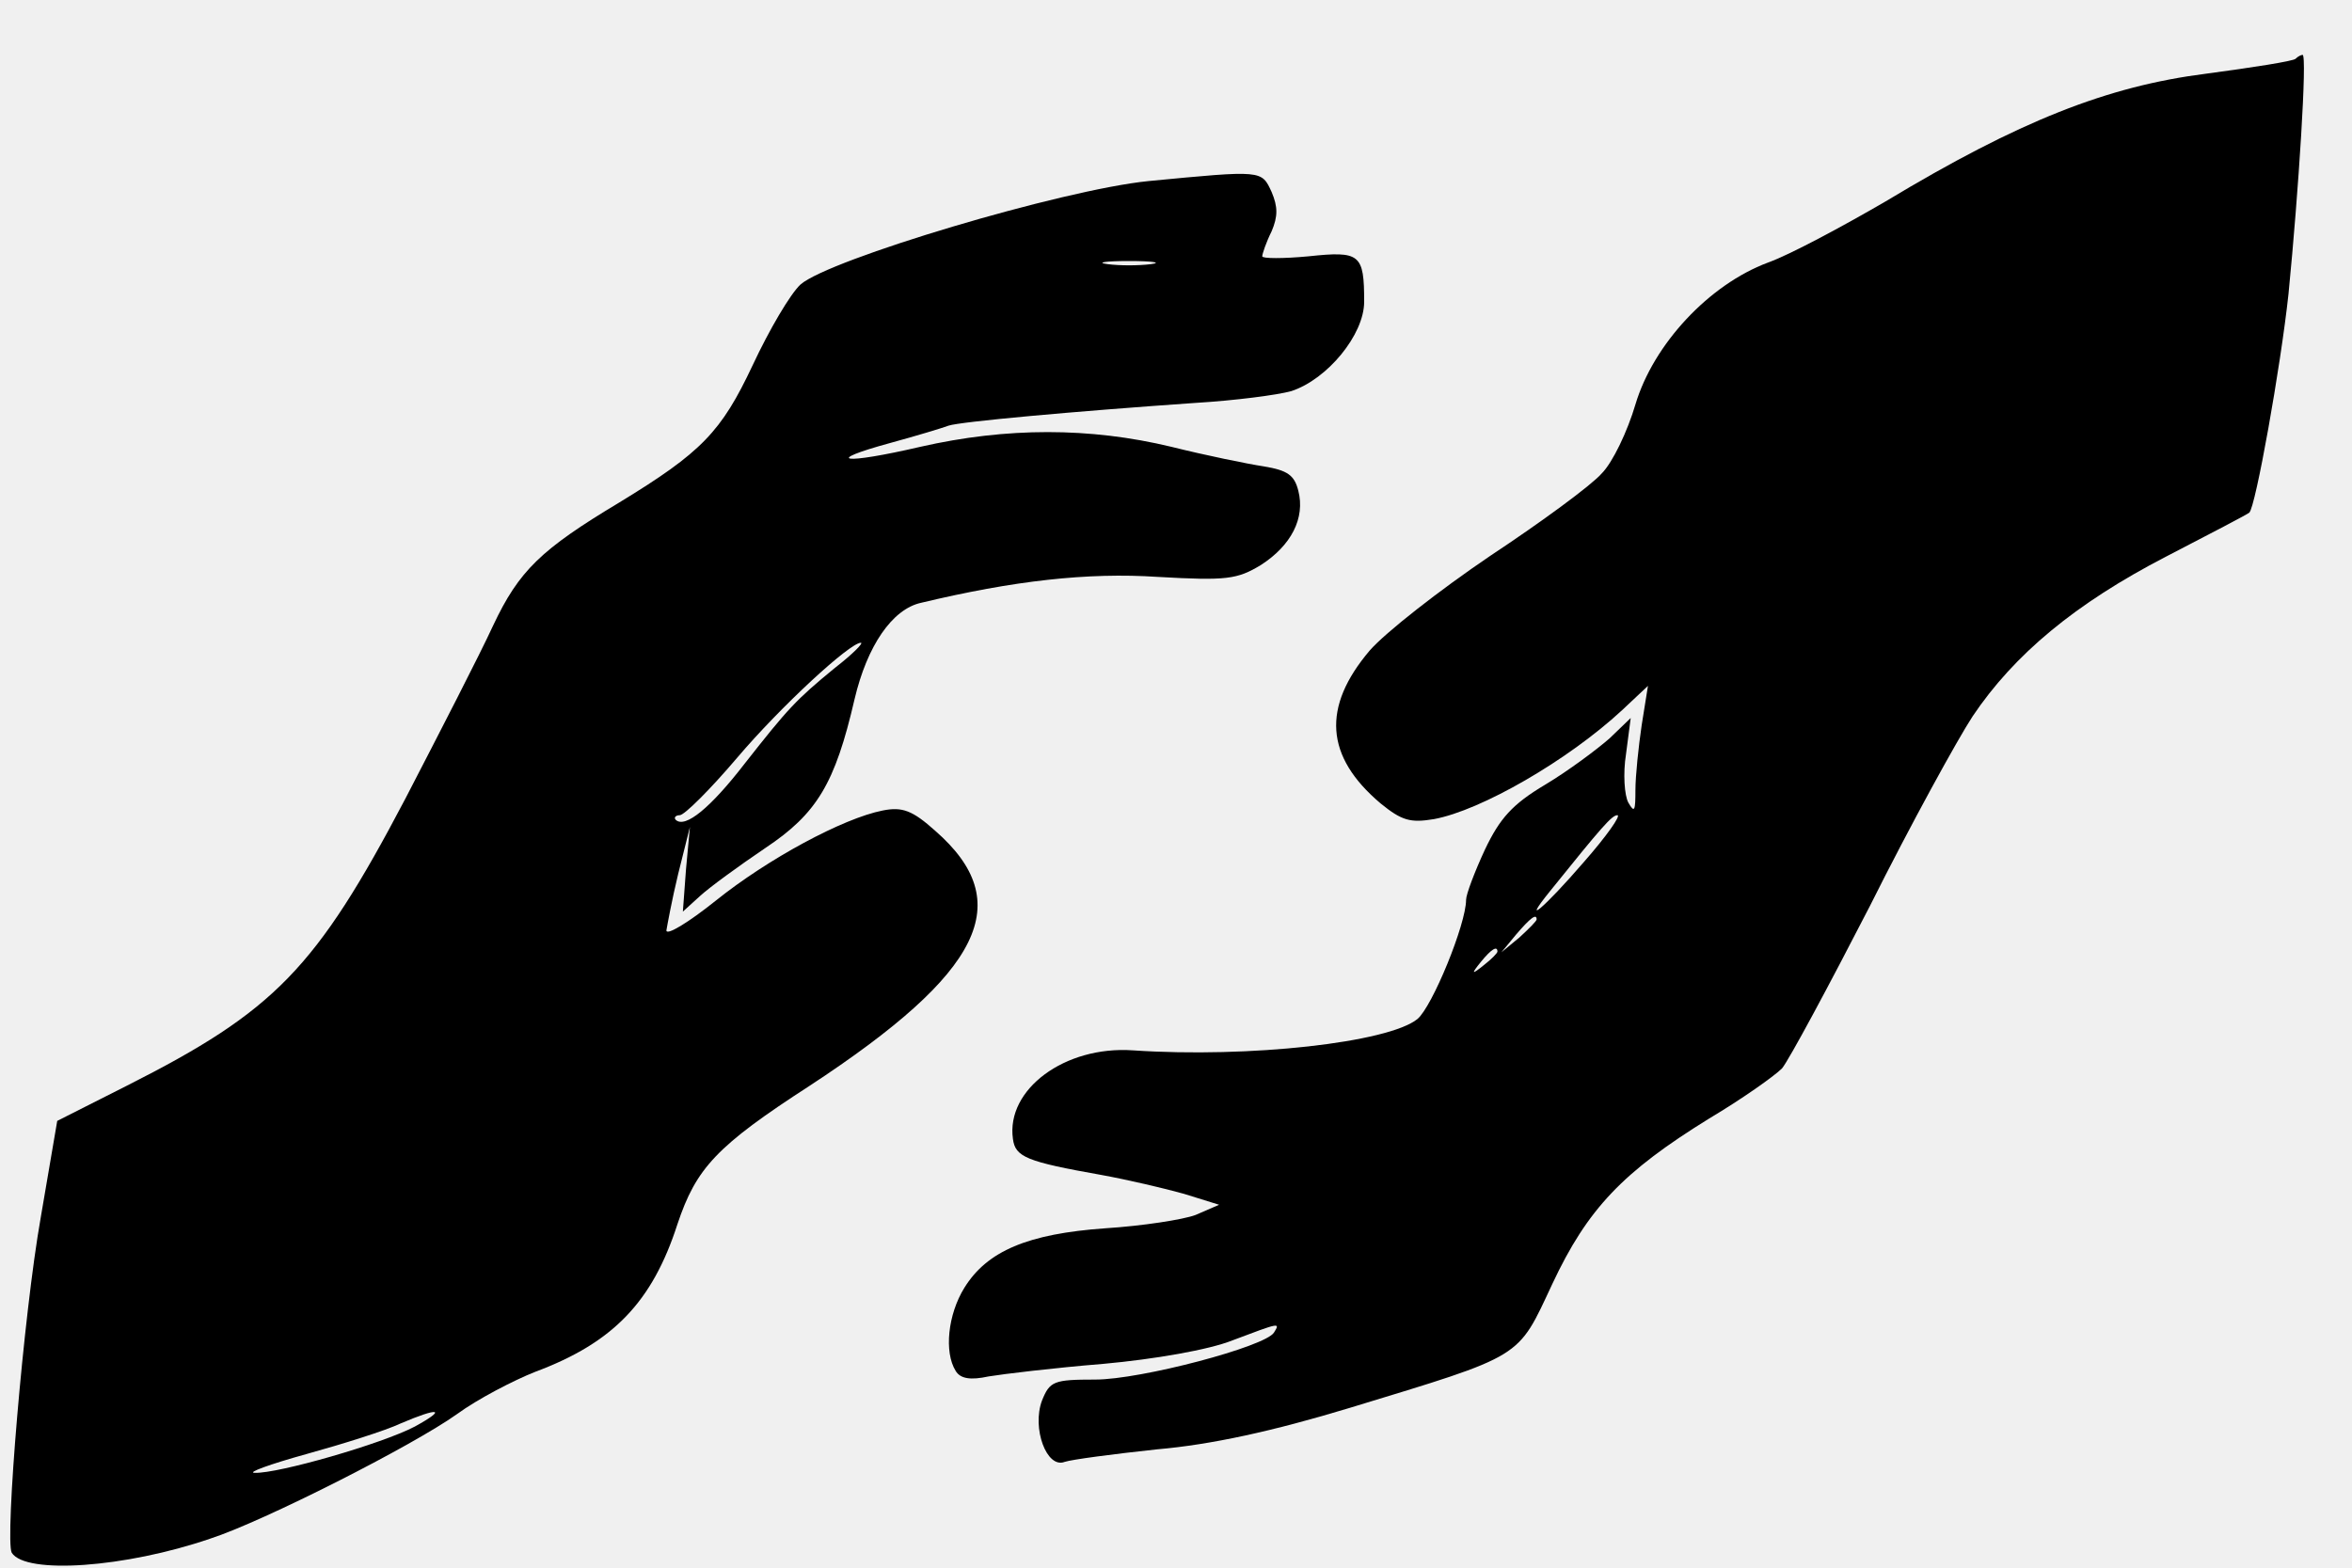
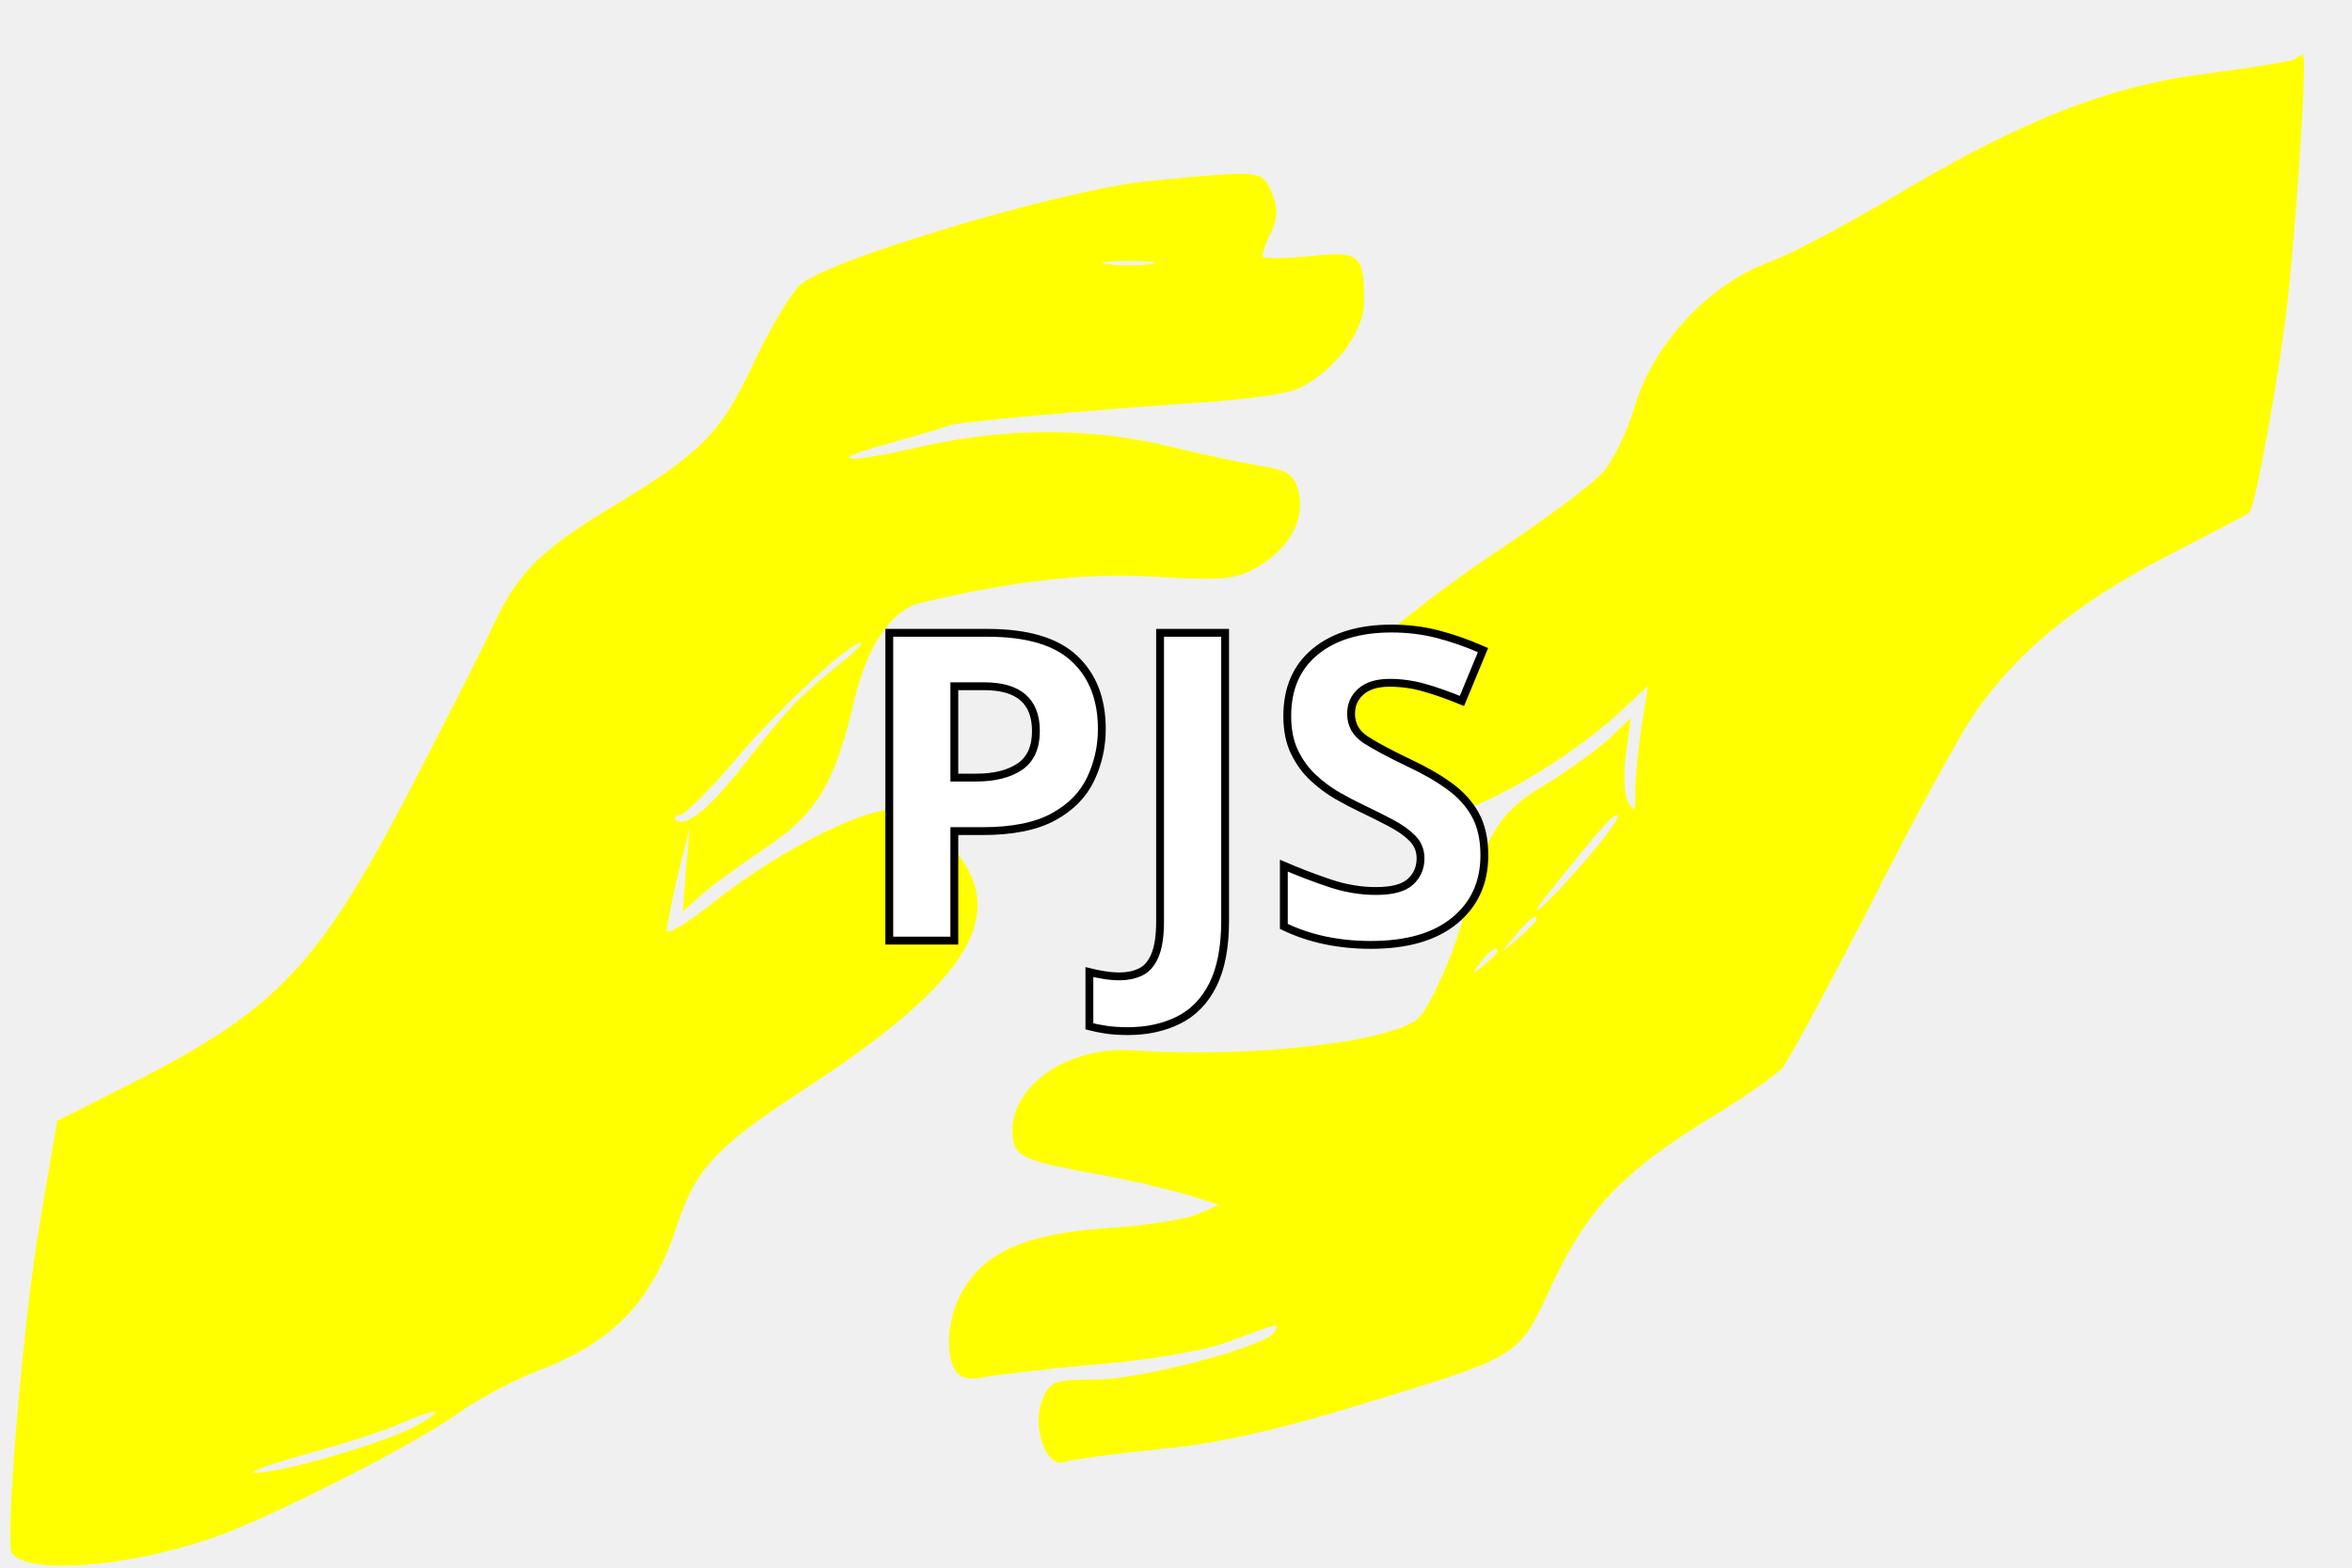
- <svg xmlns="http://www.w3.org/2000/svg" width="300" height="200" viewBox="0 0 300 200">
+ <svg xmlns="http://www.w3.org/2000/svg" width="300" height="200" viewBox="0 0 300 200" fill="yellow">
  <g transform="translate(0,200) scale(0.1,-0.1)">
    <path d="M2928 1925 c-3 -3 -54 -11 -114 -19 -126 -16 -238 -60 -409 -163 -55 -32 -122 -68 -150 -78 -75 -28 -146 -104 -169 -181 -10 -34 -29 -74 -43 -88 -13 -15 -77 -62 -142 -105 -65 -44 -134 -98 -154 -121 -61 -72 -57 -135 14 -195 27 -22 38 -25 68 -20 60 11 171 75 240 139 l33 31 -8 -50 c-4 -27 -8 -65 -8 -83 0 -26 -1 -30 -9 -16 -5 9 -7 37 -3 62 l6 46 -27 -26 c-16 -14 -52 -41 -82 -59 -42 -25 -58 -43 -77 -83 -13 -28 -24 -57 -24 -64 0 -31 -43 -136 -62 -152 -37 -30 -214 -50 -363 -40 -87 6 -162 -50 -153 -113 3 -23 17 -29 113 -46 33 -6 80 -17 105 -24 l45 -14 -30 -13 c-16 -6 -68 -14 -115 -17 -99 -7 -151 -29 -180 -76 -21 -34 -26 -82 -11 -106 6 -10 19 -12 42 -7 18 3 84 11 146 16 66 6 135 18 165 30 61 23 61 23 53 10 -11 -18 -170 -60 -228 -60 -53 0 -58 -2 -68 -27 -13 -35 6 -87 29 -78 9 3 62 10 118 16 69 6 147 23 246 53 223 68 213 62 258 158 45 96 90 143 200 211 42 25 83 54 93 64 9 11 59 104 112 207 52 104 112 213 131 242 53 79 131 144 247 204 56 29 104 54 106 56 8 7 40 186 50 279 13 132 24 305 18 305 -2 0 -6 -2 -9 -5z m-908 -1025 c-50 -58 -81 -84 -43 -37 66 82 79 97 86 97 5 0 -14 -27 -43 -60z m-60 -73 c0 -2 -10 -12 -22 -23 l-23 -19 19 23 c18 21 26 27 26 19z m-50 -41 c0 -2 -8 -10 -17 -17 -16 -13 -17 -12 -4 4 13 16 21 21 21 13z" />
    <path d="M1465 1769 c-110 -11 -408 -100 -444 -132 -13 -12 -40 -58 -61 -103 -40 -85 -65 -111 -170 -175 -100 -60 -128 -87 -161 -157 -17 -37 -68 -136 -112 -221 -114 -217 -167 -271 -355 -366 l-89 -45 -21 -123 c-22 -124 -46 -412 -37 -428 18 -28 145 -19 253 18 68 22 259 119 315 159 26 19 72 43 100 54 99 37 149 89 181 188 24 72 50 100 169 177 221 145 264 234 160 325 -29 26 -42 31 -67 26 -51 -10 -147 -62 -213 -115 -35 -28 -63 -45 -63 -38 1 6 7 39 15 72 l15 60 -5 -54 -4 -54 22 20 c12 11 49 38 83 61 66 44 89 82 114 190 16 68 48 115 85 123 117 28 212 39 302 33 88 -5 101 -3 131 15 39 25 57 60 48 95 -5 20 -14 26 -44 31 -20 3 -74 14 -118 25 -104 25 -210 25 -320 0 -99 -23 -126 -19 -38 5 33 9 66 19 74 22 15 5 157 18 315 29 50 3 104 10 122 15 46 15 93 72 93 114 0 61 -5 65 -71 58 -32 -3 -59 -3 -59 0 0 3 5 18 12 32 8 19 8 31 0 50 -13 28 -11 28 -157 14z m3 -106 c-16 -2 -40 -2 -55 0 -16 2 -3 4 27 4 30 0 43 -2 28 -4z m-403 -515 c-50 -41 -60 -52 -115 -122 -44 -57 -76 -83 -88 -72 -3 3 0 6 5 6 6 0 39 33 73 73 56 66 144 147 158 147 4 0 -11 -15 -33 -32z m-536 -968 c-42 -22 -174 -60 -204 -59 -11 0 19 11 66 24 47 13 101 30 120 39 49 21 60 19 18 -4z" />
  </g>
+   <text font-family="Calibri" x="150" y="120" font-size="55" font-weight="bold" fill="white" style="stroke: black;" text-anchor="middle">PJS</text>
</svg>
